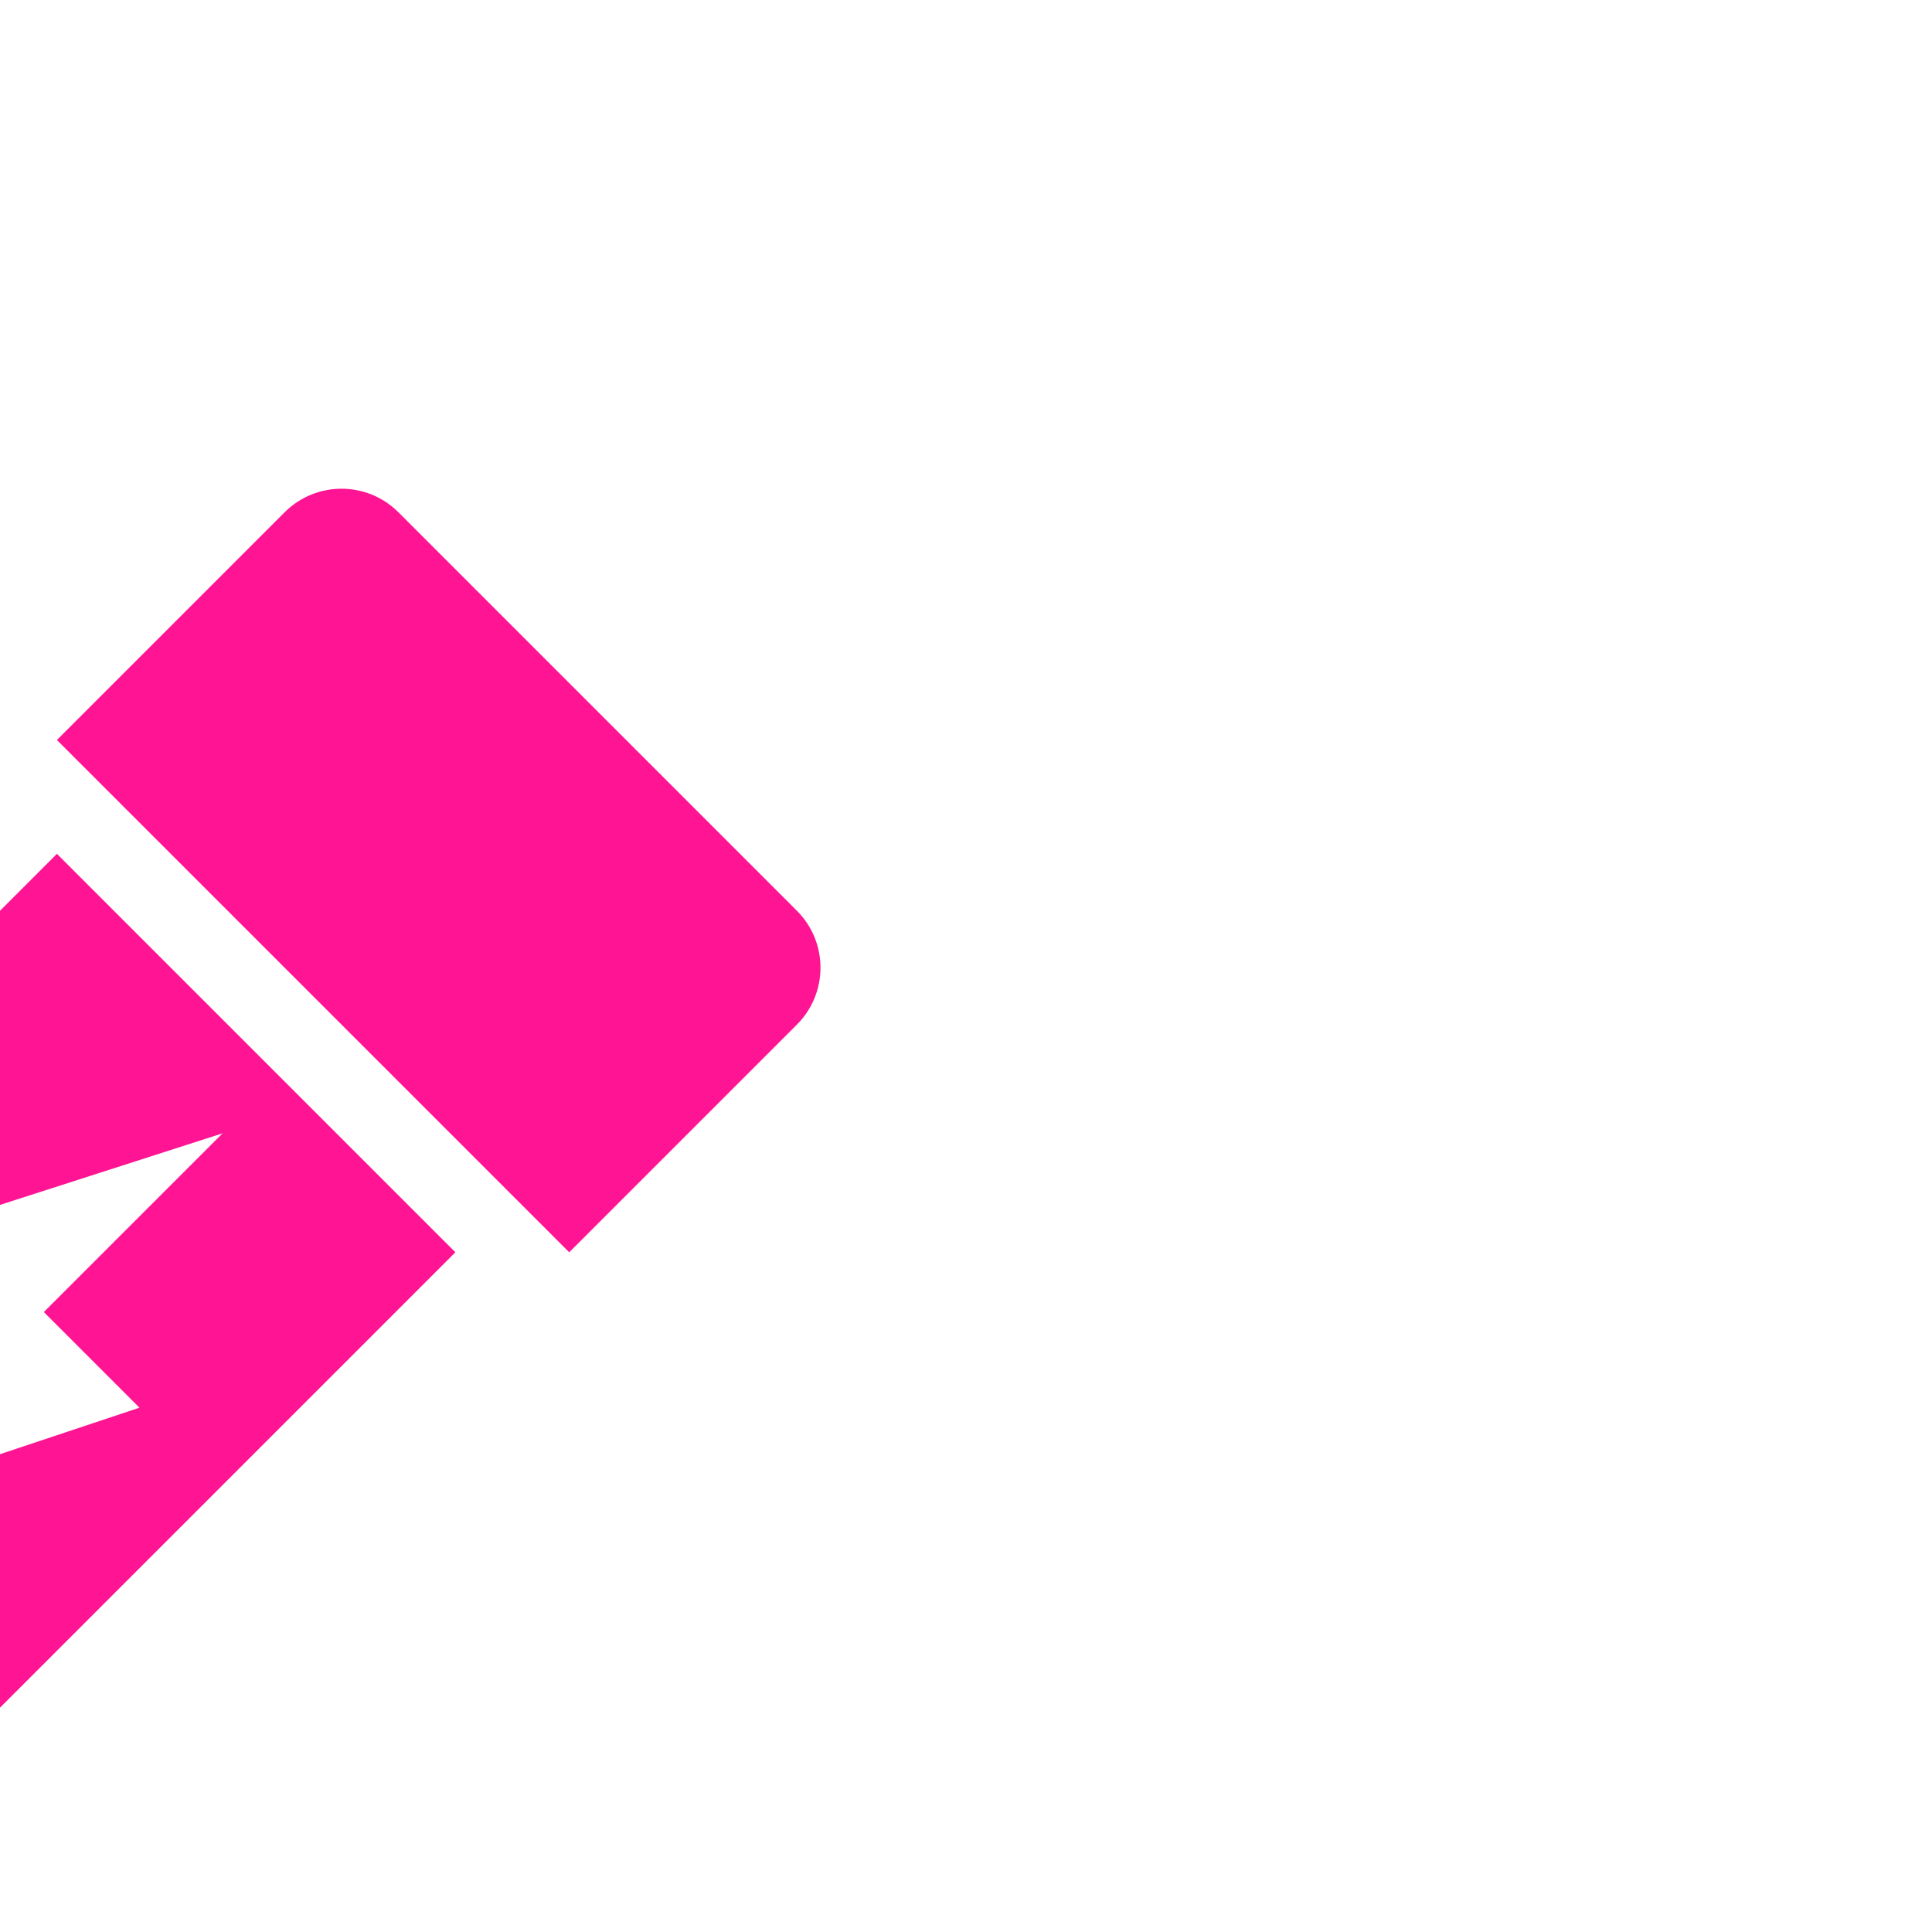
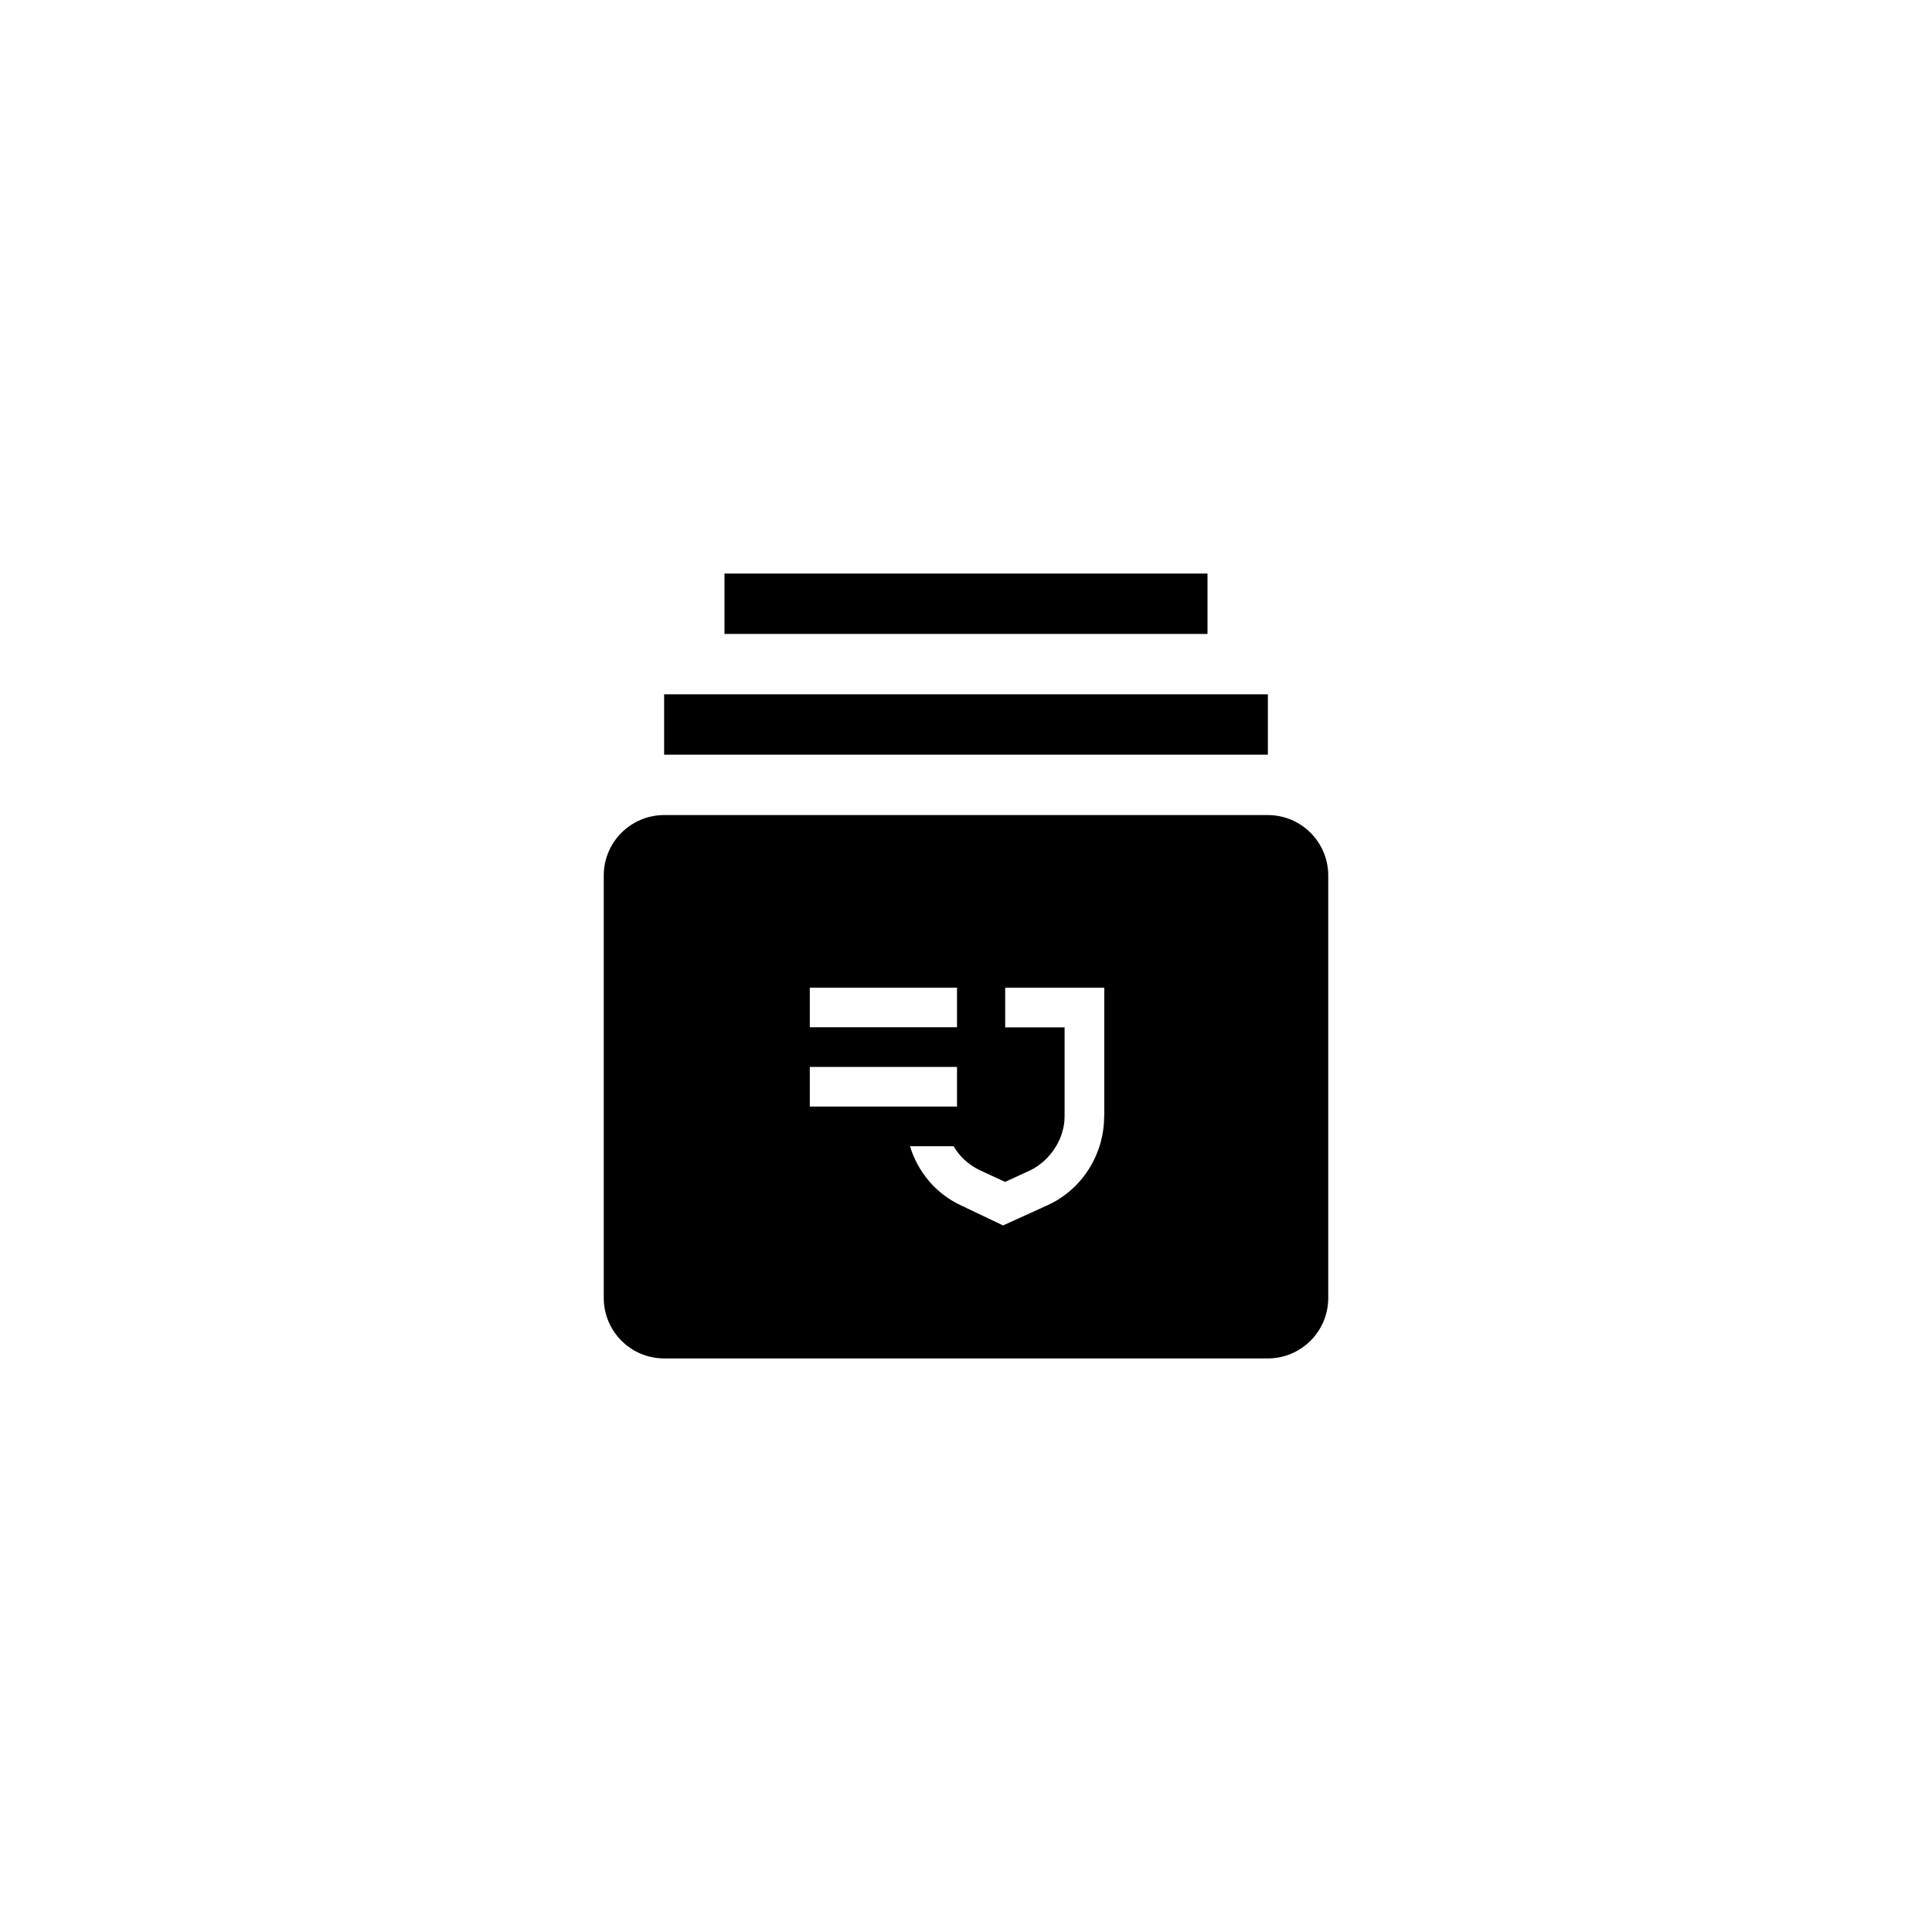
- <svg xmlns="http://www.w3.org/2000/svg" width="32" height="32" viewBox="0 0 24 24" style="transform: rotate(45deg); color: deeppink">
-   <path fill="currentColor" d="M8 7v10h7V7zm3.16 9v-3.13H9.41L11.91 8v3.14h1.68zM16 2v4H7V2a1 1 0 0 1 1-1h7a1 1 0 0 1 1 1m0 16v4a1 1 0 0 1-1 1H8a1 1 0 0 1-1-1v-4z" />
+ <svg xmlns="http://www.w3.org/2000/svg" id="Layer_1" viewBox="0 0 32 32">
+   <rect x="11" y="11.5" width="10" height="1" fill="#000" stroke-width="0" />
+   <rect x="12" y="9.5" width="8" height="1" fill="#000" stroke-width="0" />
+   <rect id="_Transparent_Rectangle_" width="32" height="32" fill="none" stroke-width="0" />
+   <path d="M21,13.5h-10c-.552.001-.999.448-1,1v7c.001.552.448.999,1,1h10c.552-.001.999-.448,1-1v-7c-.001-.552-.448-.999-1-1ZM13.413,16.359h2.438v.656h-2.438v-.656ZM13.413,17.672h2.438v.656h-2.438v-.656ZM18.288,18.492c0,.623-.361,1.214-.952,1.477l-.722.328-.689-.328c-.427-.197-.722-.558-.853-.984h.722c.098.164.23.295.427.394l.427.197.427-.197c.328-.164.558-.525.558-.886v-1.477h-.984v-.656h1.641v2.133Z" fill="#000" stroke-width="0" />
</svg>
